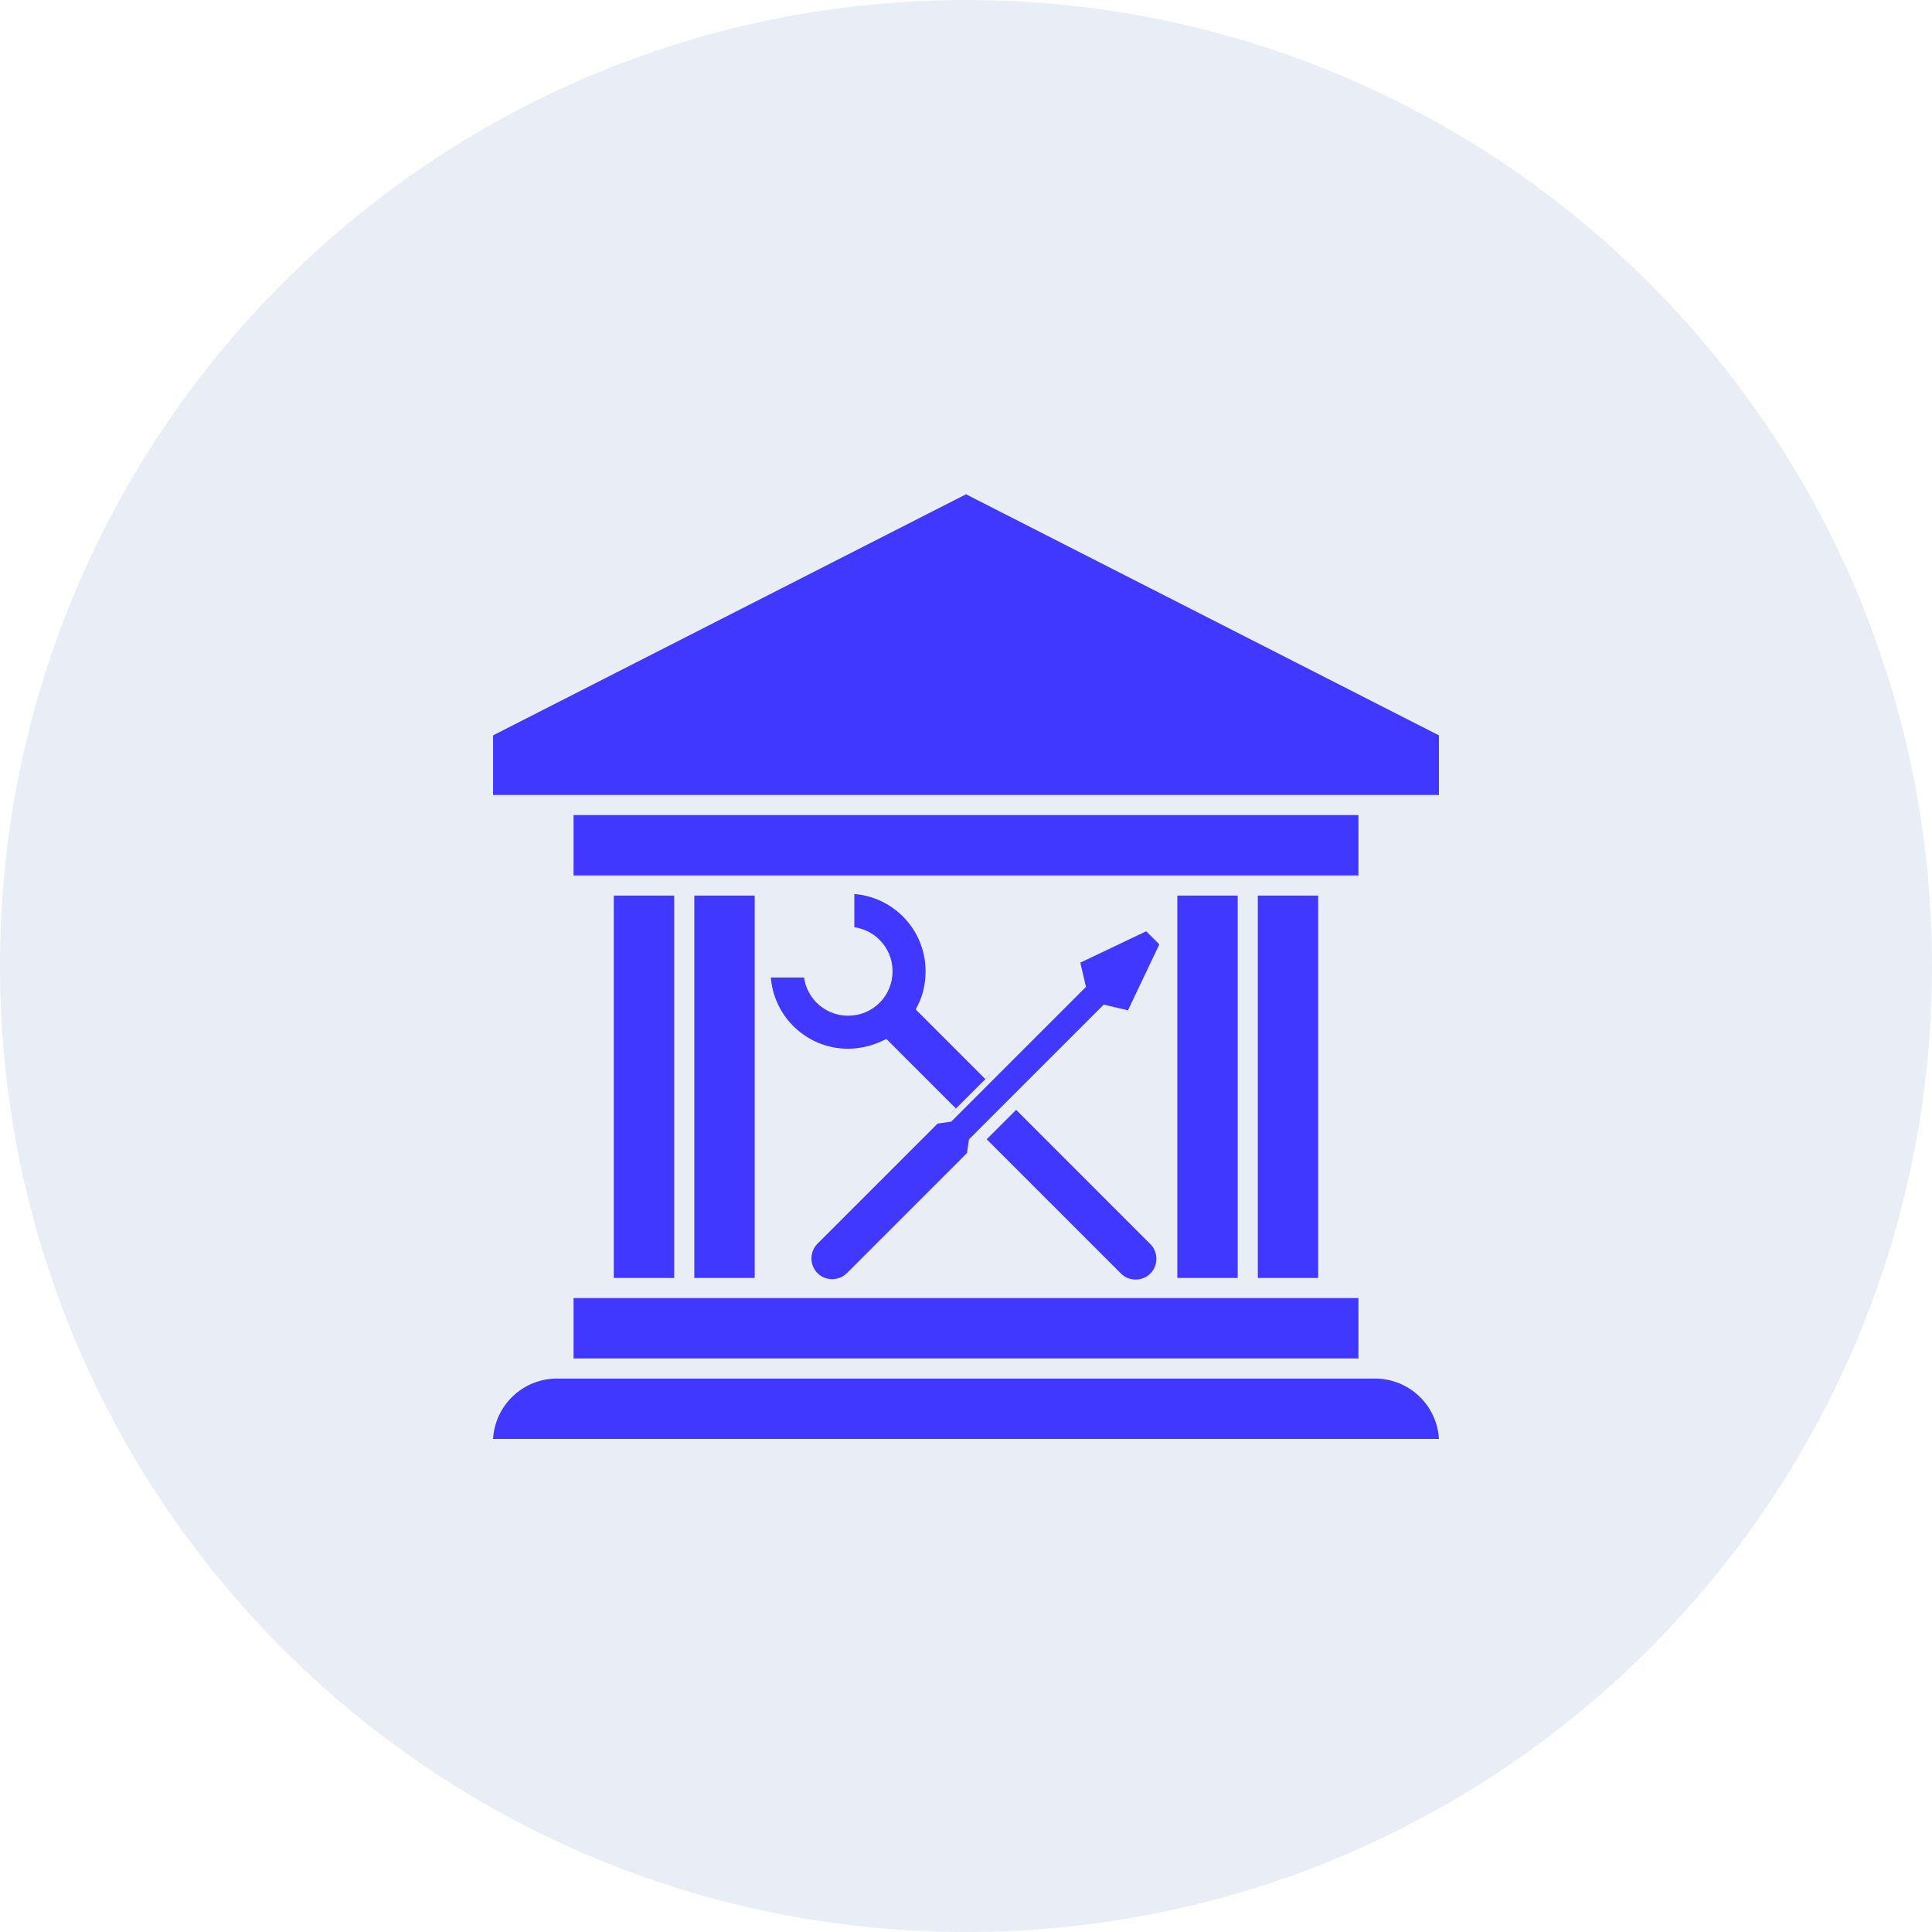
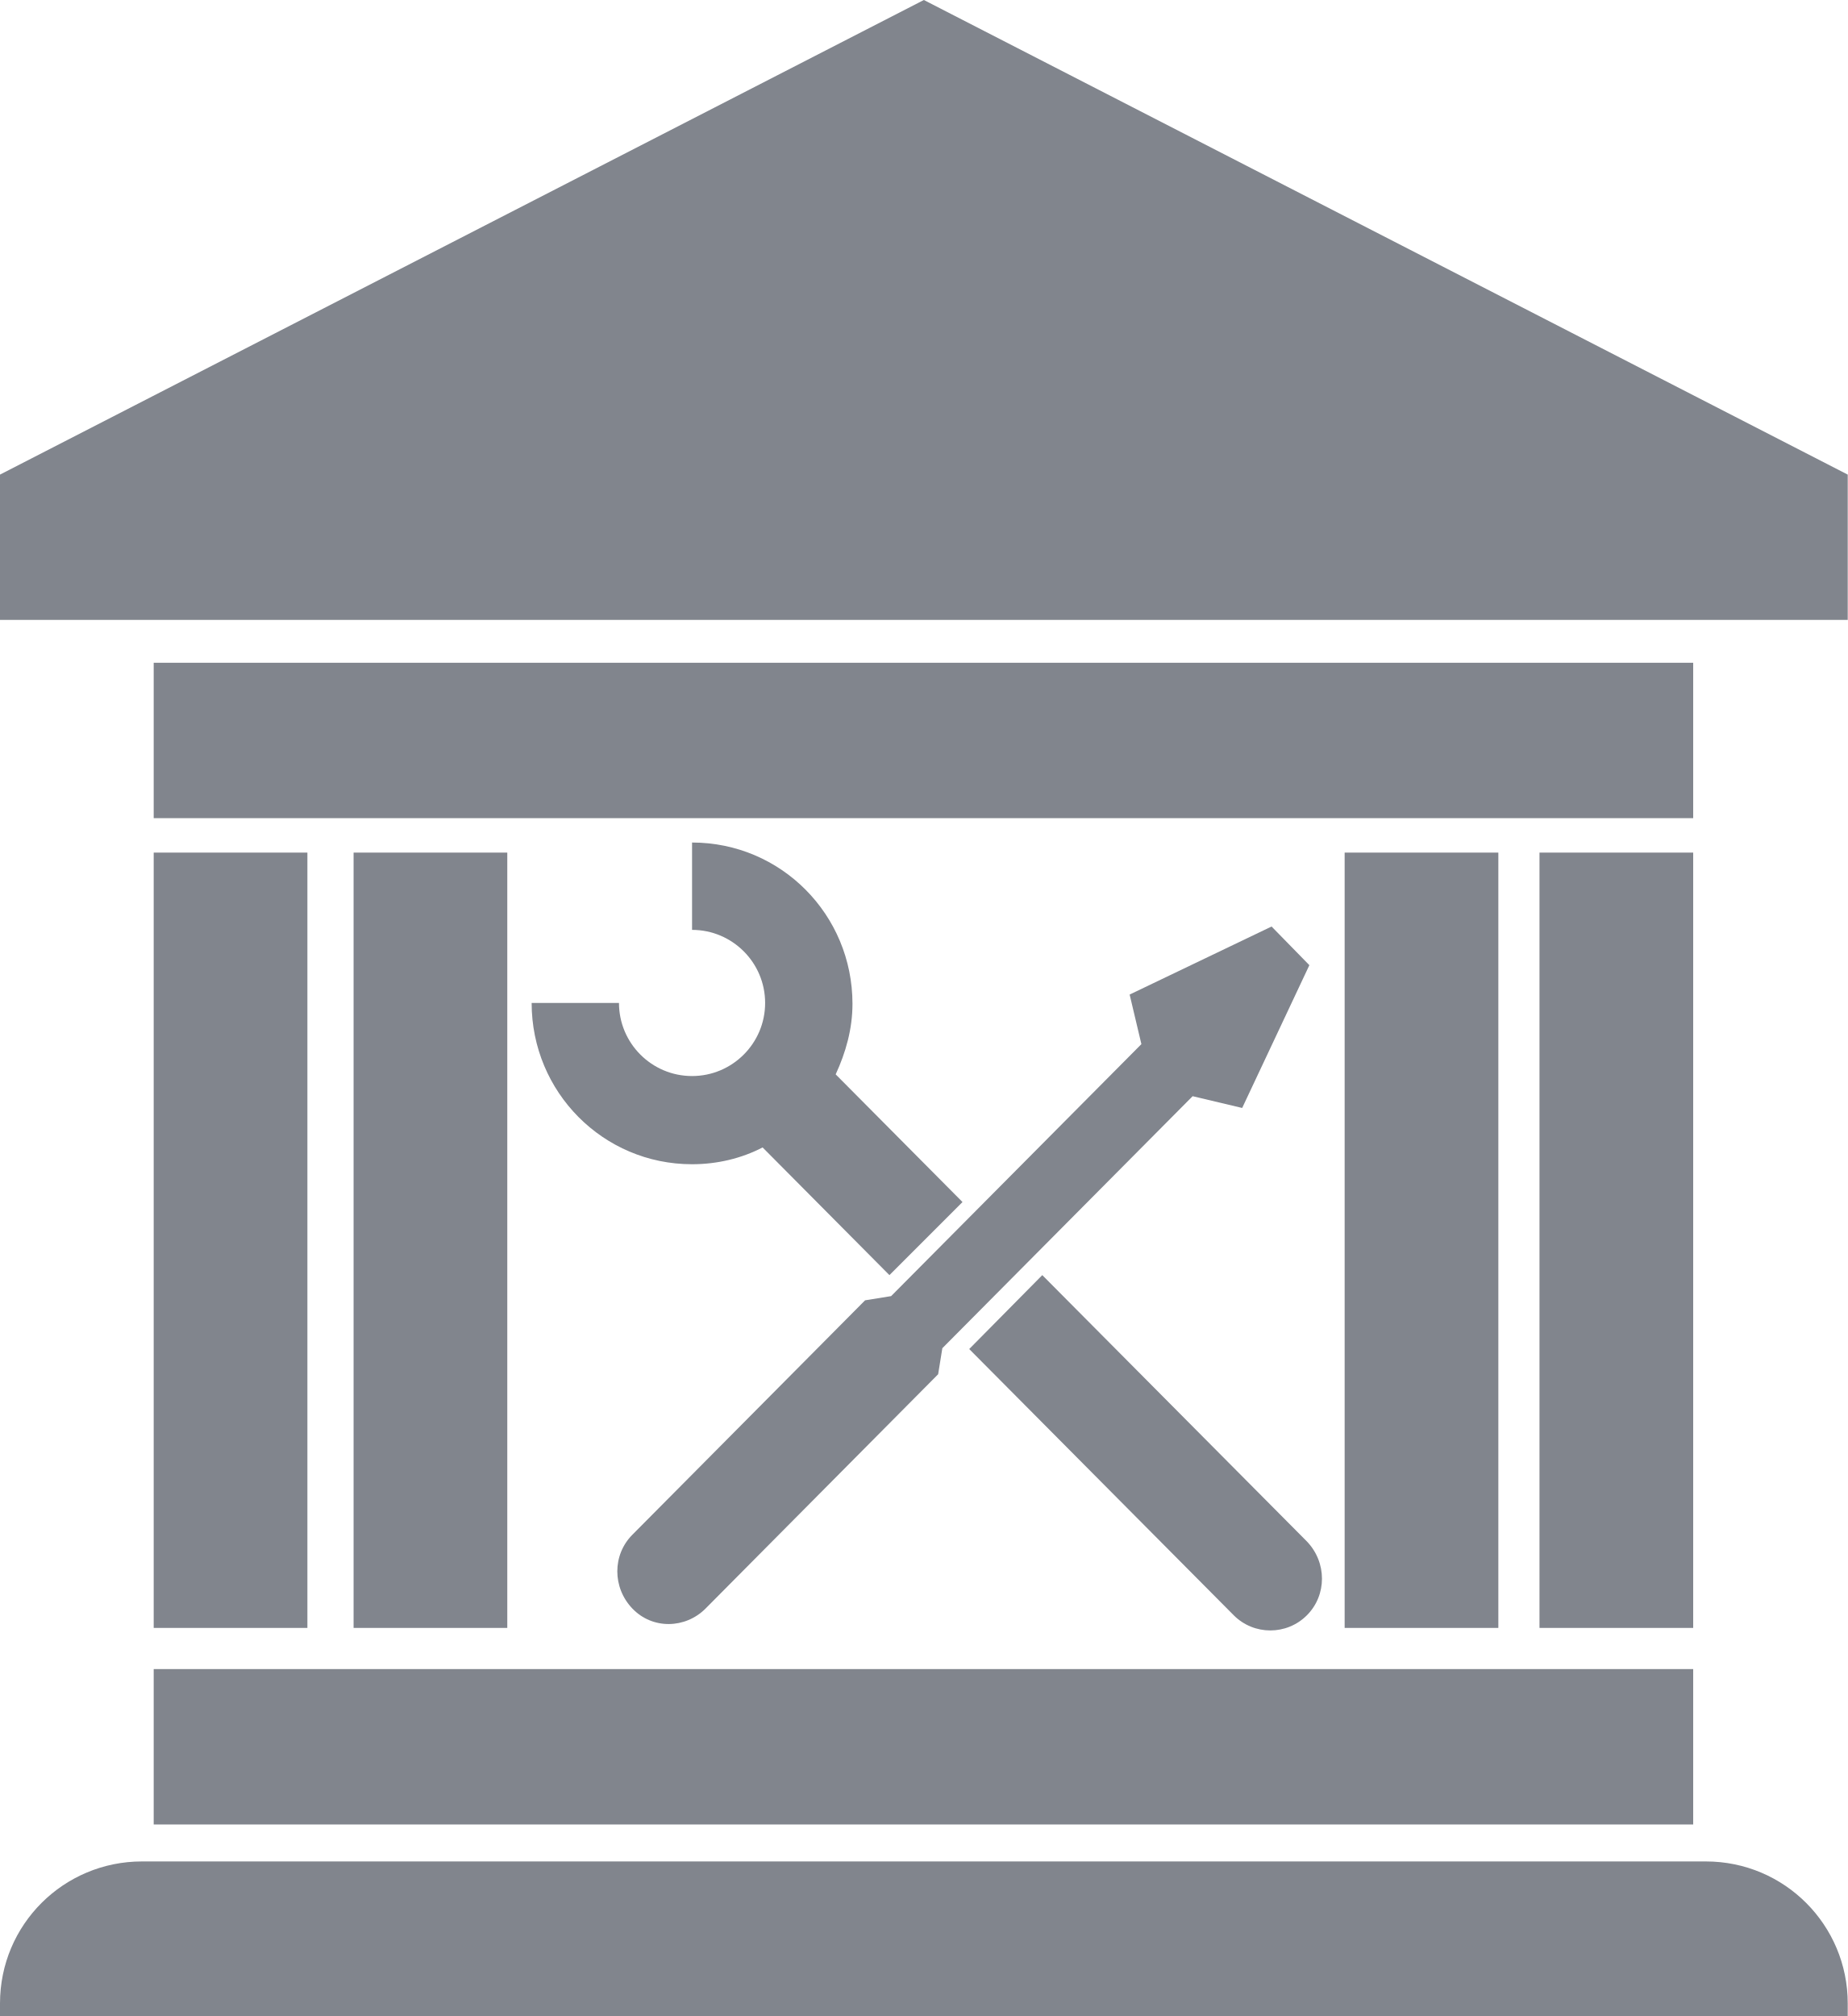
- <svg xmlns="http://www.w3.org/2000/svg" id="_024_Q1" viewBox="0 0 48 48">
+ <svg xmlns="http://www.w3.org/2000/svg" id="_024_Q1" viewBox="0 0 22 24">
  <defs>
-     <style>.cls-1{fill:#e8edf6;}.cls-2,.cls-3{fill:#4038ff;}.cls-3{stroke:#e8edf6;stroke-miterlimit:10;stroke-width:.31px;}</style>
+     <style>.cls-1{fill:#81858d;}</style>
  </defs>
  <g id="icon_19_governance_tooling">
-     <g id="bg-19">
-       <circle class="cls-1" cx="24" cy="24" r="24" />
-     </g>
    <g id="_лой_60">
      <g>
        <g>
-           <g>
-             <polygon class="cls-2" points="12.12 19.88 12.12 18.19 24 12.14 35.88 18.19 35.88 19.88 12.12 19.88" />
-             <path class="cls-1" d="M24,12.28l11.75,5.99v1.48H12.25v-1.48l11.75-5.99m0-.28l-12,6.12v1.88h24v-1.88l-12-6.12h0Z" />
-           </g>
-           <g>
-             <rect class="cls-2" x="14.12" y="32.12" width="19.75" height="1.75" />
-             <path class="cls-1" d="M33.75,32.25v1.5H14.25v-1.5h19.5m.25-.25H14v2h20v-2h0Z" />
-           </g>
-           <g>
-             <path class="cls-2" d="M12.12,35.88v-.03c0-.95,.77-1.72,1.72-1.72h20.32c.95,0,1.72,.77,1.72,1.72v.03H12.12Z" />
-             <path class="cls-1" d="M34.16,34.25c.85,0,1.54,.66,1.59,1.5H12.25c.05-.84,.74-1.5,1.59-1.5h20.32m0-.25H13.84c-1.02,0-1.84,.82-1.84,1.84v.16h24v-.16c0-1.02-.82-1.84-1.84-1.84h0Z" />
-           </g>
-           <g>
-             <rect class="cls-2" x="14.12" y="20.12" width="19.75" height="1.75" />
-             <path class="cls-1" d="M33.75,20.25v1.5H14.25v-1.5h19.5m.25-.25H14v2h20v-2h0Z" />
-           </g>
-           <g>
-             <rect class="cls-2" x="15.12" y="22.12" width="1.75" height="9.75" />
-             <path class="cls-1" d="M16.75,22.25v9.5h-1.5v-9.5h1.5m.25-.25h-2v10h2v-10h0Z" />
-           </g>
-           <g>
-             <rect class="cls-2" x="29.12" y="22.12" width="1.75" height="9.75" />
-             <path class="cls-1" d="M30.75,22.25v9.5h-1.5v-9.5h1.5m.25-.25h-2v10h2v-10h0Z" />
-           </g>
-           <g>
-             <rect class="cls-2" x="17.12" y="22.12" width="1.75" height="9.75" />
-             <path class="cls-1" d="M18.75,22.25v9.5h-1.5v-9.5h1.5m.25-.25h-2v10h2v-10h0Z" />
-           </g>
-           <g>
-             <rect class="cls-2" x="31.12" y="22.12" width="1.75" height="9.75" />
-             <path class="cls-1" d="M32.75,22.25v9.5h-1.5v-9.5h1.5m.25-.25h-2v10h2v-10h0Z" />
-           </g>
+           <polygon class="cls-1" points="0 5.65 11 0 22 5.65 22 7.38 0 7.38 0 5.65" />
+           <rect class="cls-1" x="1.83" y="19.87" width="18.33" height="1.85" />
+           <path class="cls-1" d="M22,24H0v-.15c0-.94,.76-1.69,1.69-1.69H20.31c.94,0,1.69,.76,1.69,1.69v.15Z" />
+           <rect class="cls-1" x="1.83" y="7.89" width="18.33" height="1.85" />
+           <rect class="cls-1" x="1.83" y="10.15" width="1.83" height="9.23" />
+           <rect class="cls-1" x="16.01" y="10.15" width="1.83" height="9.23" />
+           <rect class="cls-1" x="4.21" y="10.15" width="1.83" height="9.23" />
+           <rect class="cls-1" x="18.33" y="10.15" width="1.83" height="9.23" />
        </g>
        <g>
-           <path class="cls-3" d="M24.31,28.32l3.43,3.43c.26,.26,.69,.26,.95,0s.26-.69,0-.95l-3.44-3.44" />
+           <path class="cls-1" d="M11.54,16.06l3.15,3.17c.24,.24,.63,.24,.87,0s.24-.63,0-.88l-3.15-3.17" />
          <g>
-             <line class="cls-3" x1="20.48" y1="30.77" x2="21.2" y2="31.48" />
-             <line class="cls-3" x1="23.65" y1="27.72" x2="24.24" y2="28.32" />
-             <path class="cls-3" d="M29,23.44l-.49-.49-1.85,.88,.15,.64-3.25,3.25-.34,.05-3.02,3.02c-.26,.26-.26,.69,0,.95s.69,.26,.95,0l3.02-3.02,.05-.34,3.25-3.25,.64,.15,.88-1.85Z" />
+             <line class="cls-1" x1="7.78" y1="18.25" x2="8.43" y2="18.91" />
+             <line class="cls-1" x1="10.68" y1="15.44" x2="11.22" y2="15.98" />
+             <path class="cls-1" d="M15.58,11.48l-.44-.45-1.69,.81,.14,.59-2.98,3-.31,.05-2.77,2.79c-.24,.24-.24,.63,0,.88s.63,.24,.87,0l2.77-2.79,.05-.31,2.98-3,.59,.14,.8-1.7Z" />
          </g>
-           <path class="cls-3" d="M24.59,26.7l-1.65-1.65c.14-.28,.21-.59,.21-.92,0-1.15-.93-2.08-2.08-2.08v1.13c.52,0,.95,.42,.95,.95s-.42,.95-.95,.95c-.52,0-.95-.42-.95-.95h-1.13c0,1.15,.93,2.08,2.08,2.08,.33,0,.64-.08,.92-.21l1.65,1.65" />
+           <path class="cls-1" d="M11.46,14.31l-1.51-1.52c.12-.26,.2-.54,.2-.84,0-1.06-.85-1.92-1.91-1.92v1.04c.48,0,.87,.39,.87,.87s-.39,.87-.87,.87c-.48,0-.87-.39-.87-.87h-1.04c0,1.06,.85,1.92,1.91,1.92,.3,0,.59-.07,.84-.2l1.51,1.52" />
        </g>
      </g>
    </g>
  </g>
</svg>
